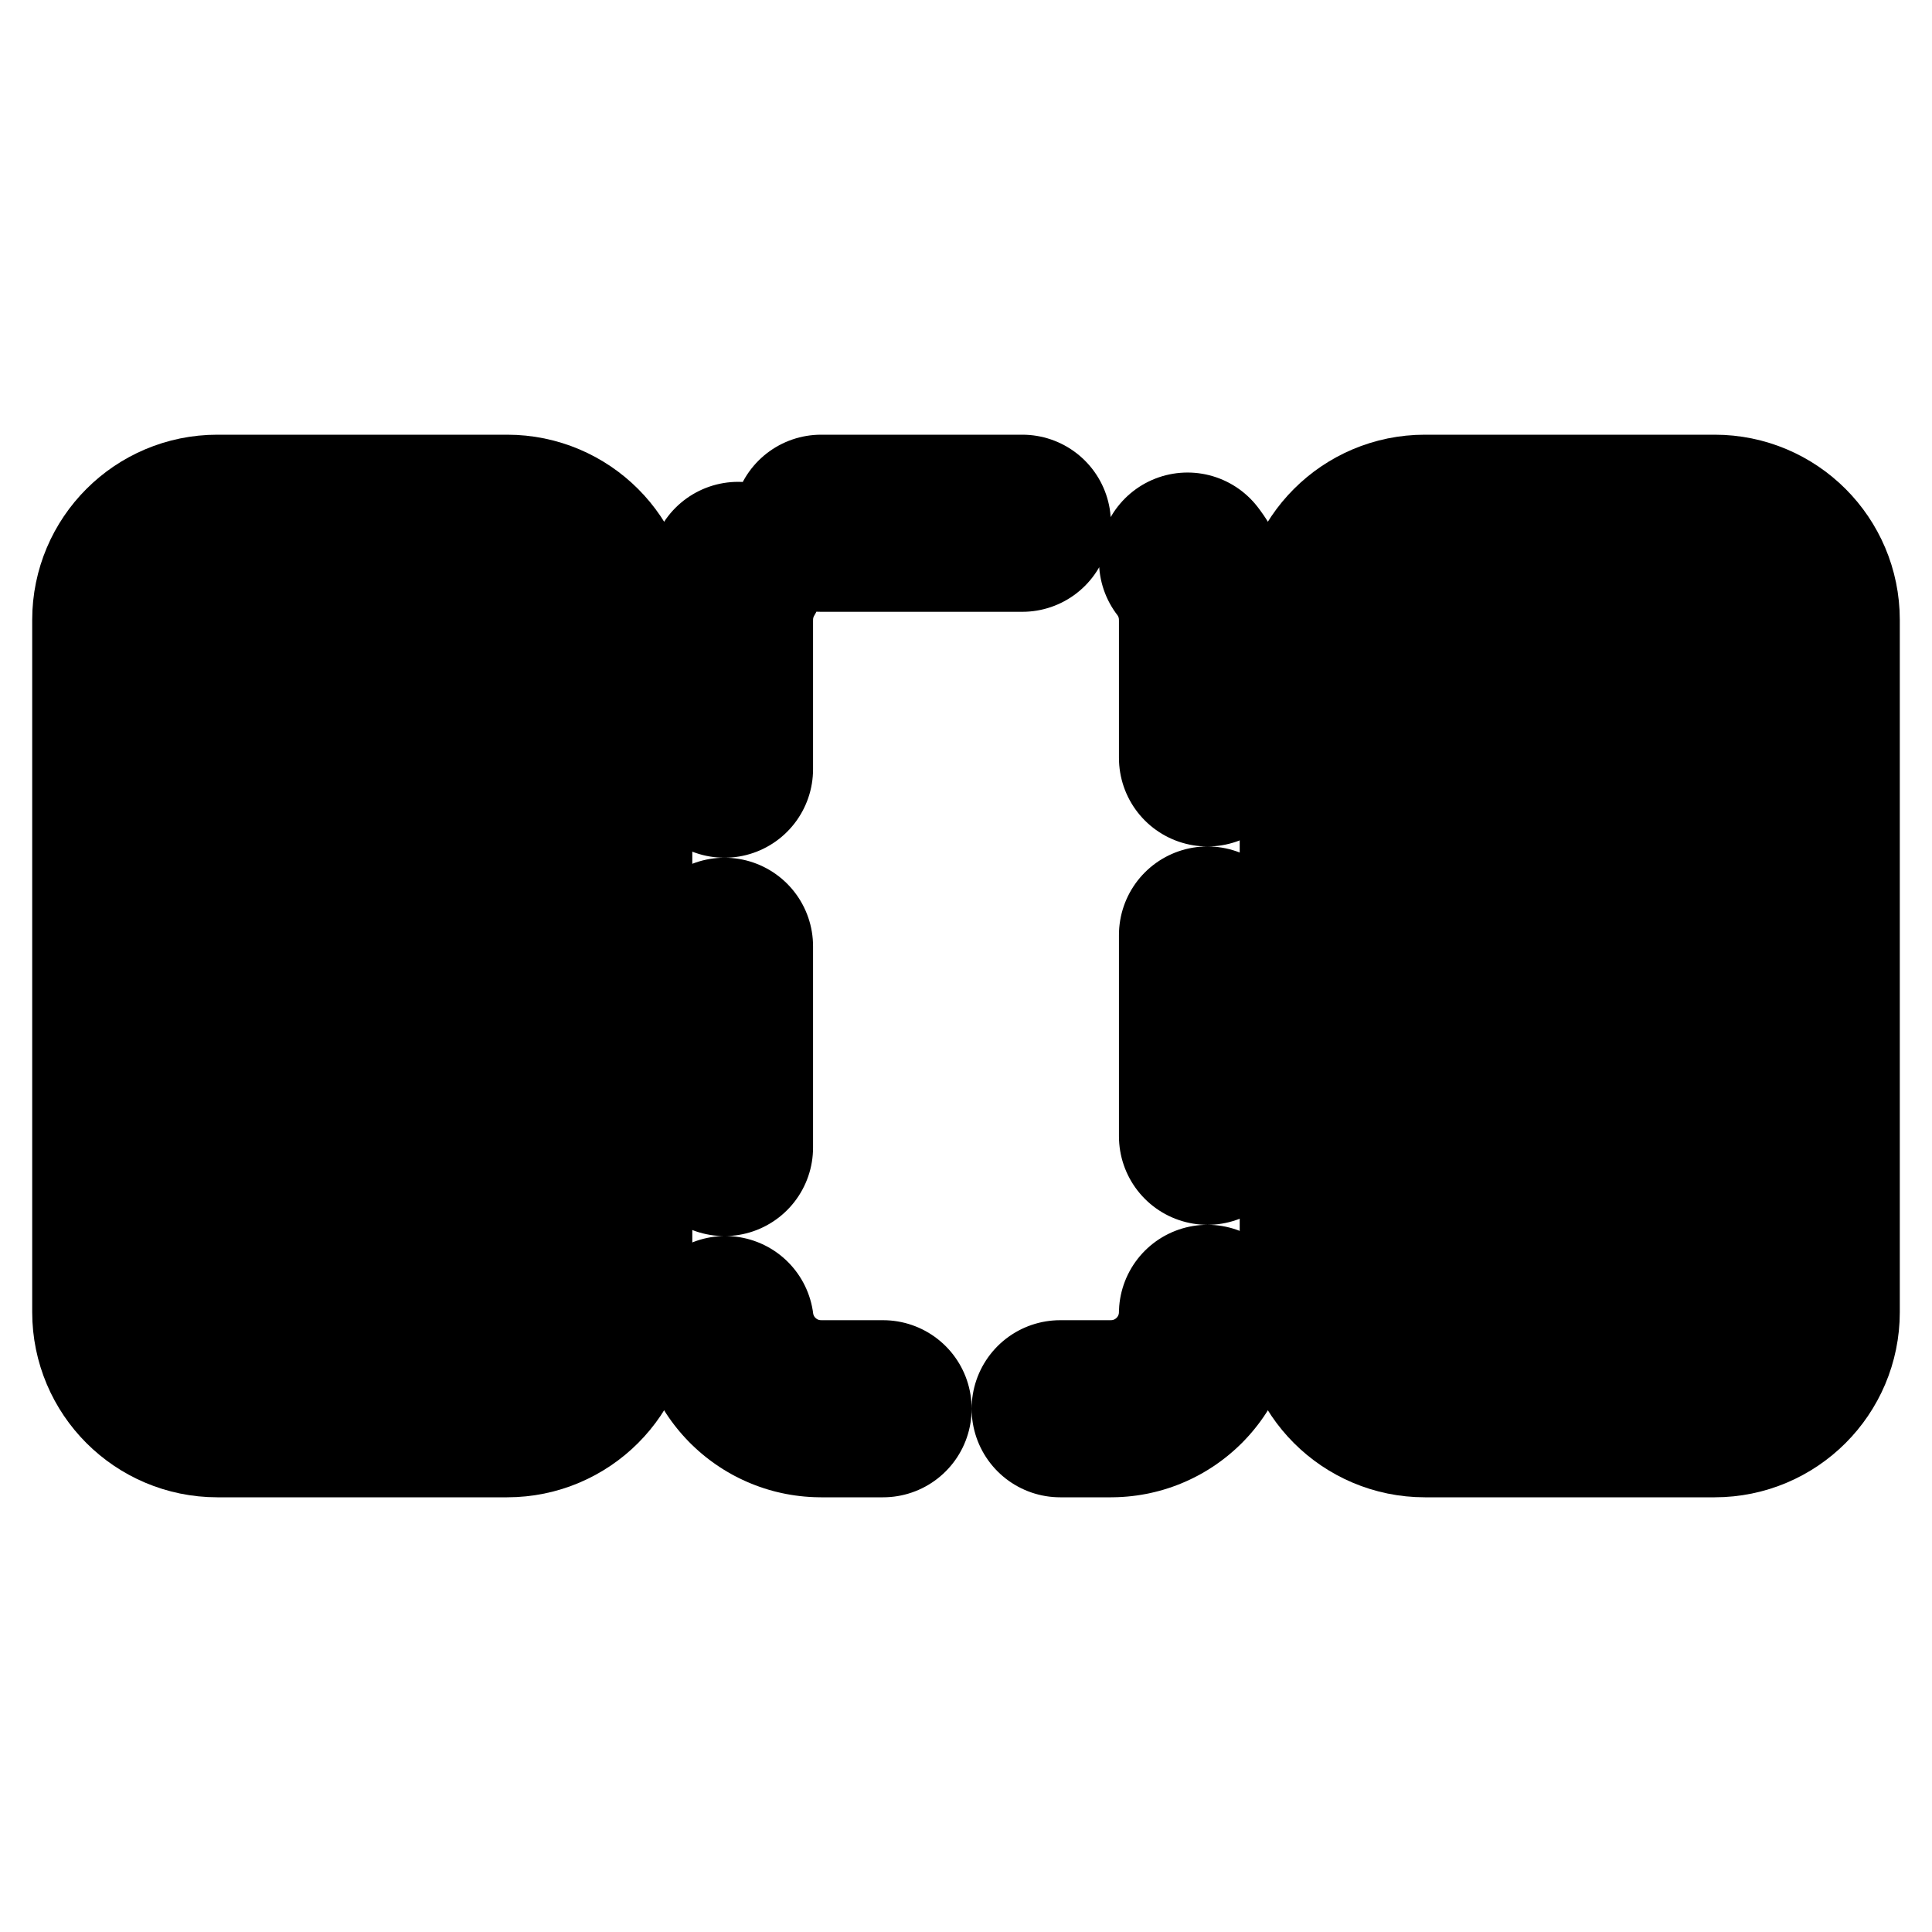
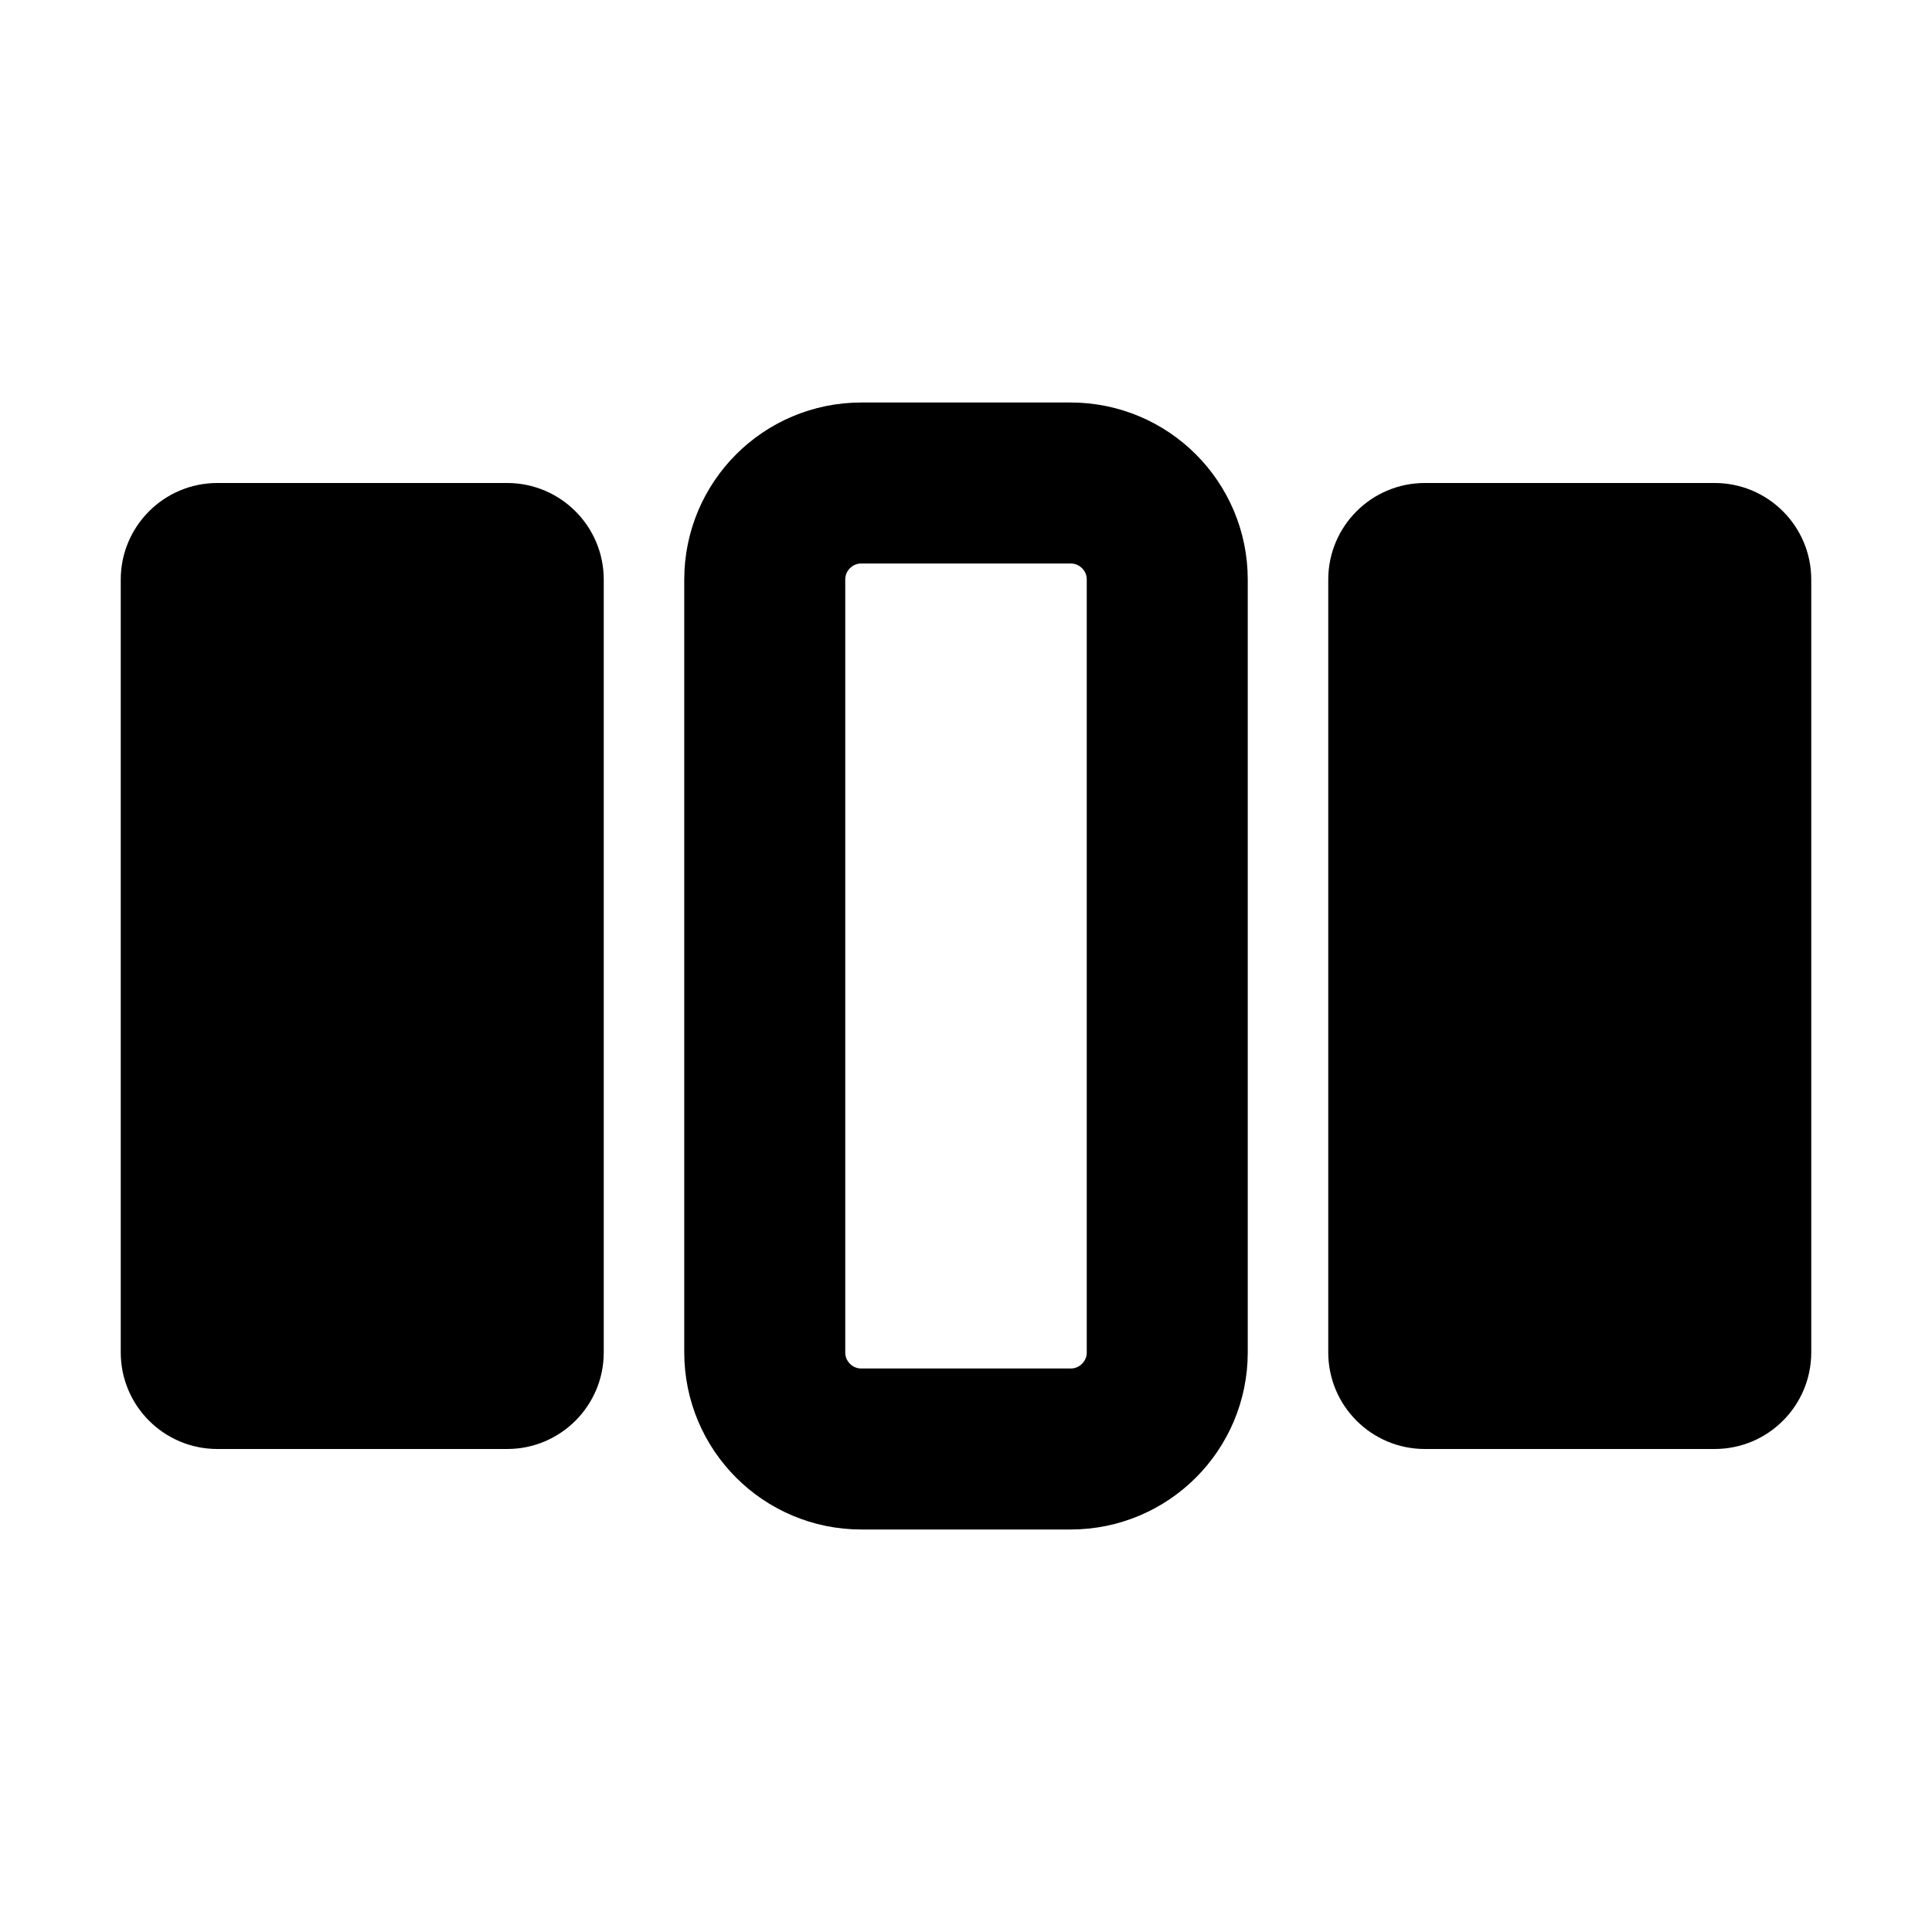
- <svg xmlns="http://www.w3.org/2000/svg" viewBox="0 0 24 24" fill="none" stroke="currentColor" stroke-width="2.2" stroke-linecap="round" stroke-linejoin="round">
-   <rect x="1.5" y="6.5" width="6" height="11" rx="1.2" fill="currentColor" />
-   <rect x="9" y="6.5" width="6" height="11" rx="1.2" stroke-dasharray="2.5 2.2" />
-   <rect x="16.5" y="6.5" width="6" height="11" rx="1.2" fill="currentColor" />
+ <svg xmlns="http://www.w3.org/2000/svg" viewBox="0 0 24 24" fill="none" stroke="currentColor" stroke-width="2" stroke-linecap="round" stroke-linejoin="round">
+   <rect x="1.5" y="6" width="6" height="12" rx="1.2" fill="currentColor" stroke="none" />
+   <rect x="9.5" y="6" width="5" height="12" rx="1.2" />
+   <rect x="16.5" y="6" width="6" height="12" rx="1.2" fill="currentColor" stroke="none" />
</svg>
